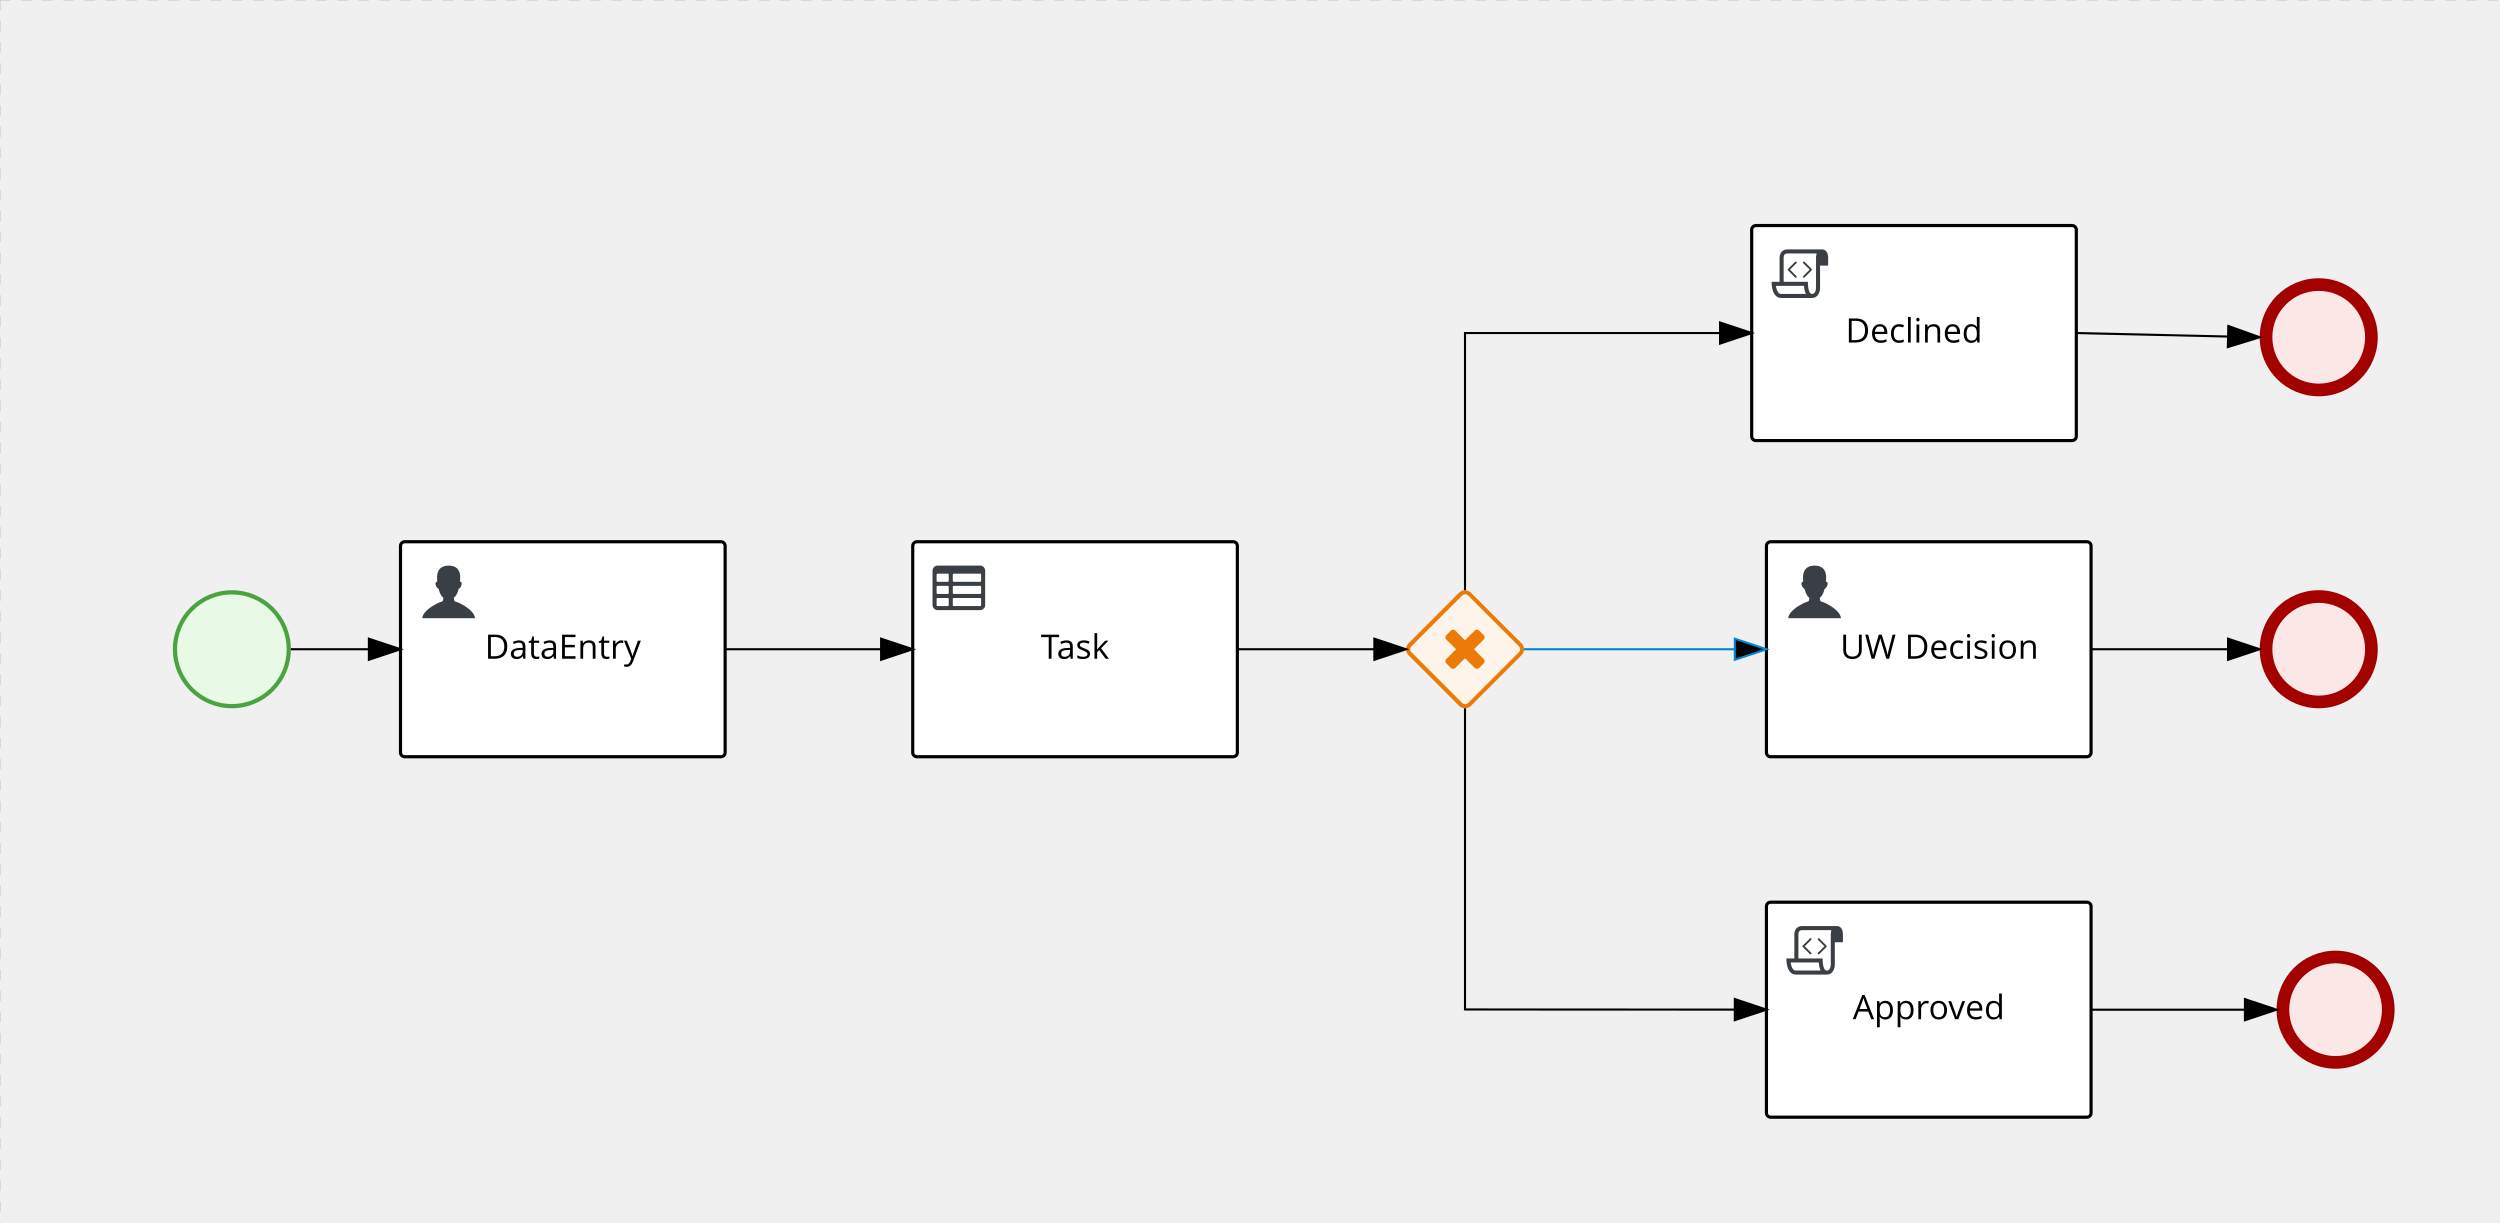
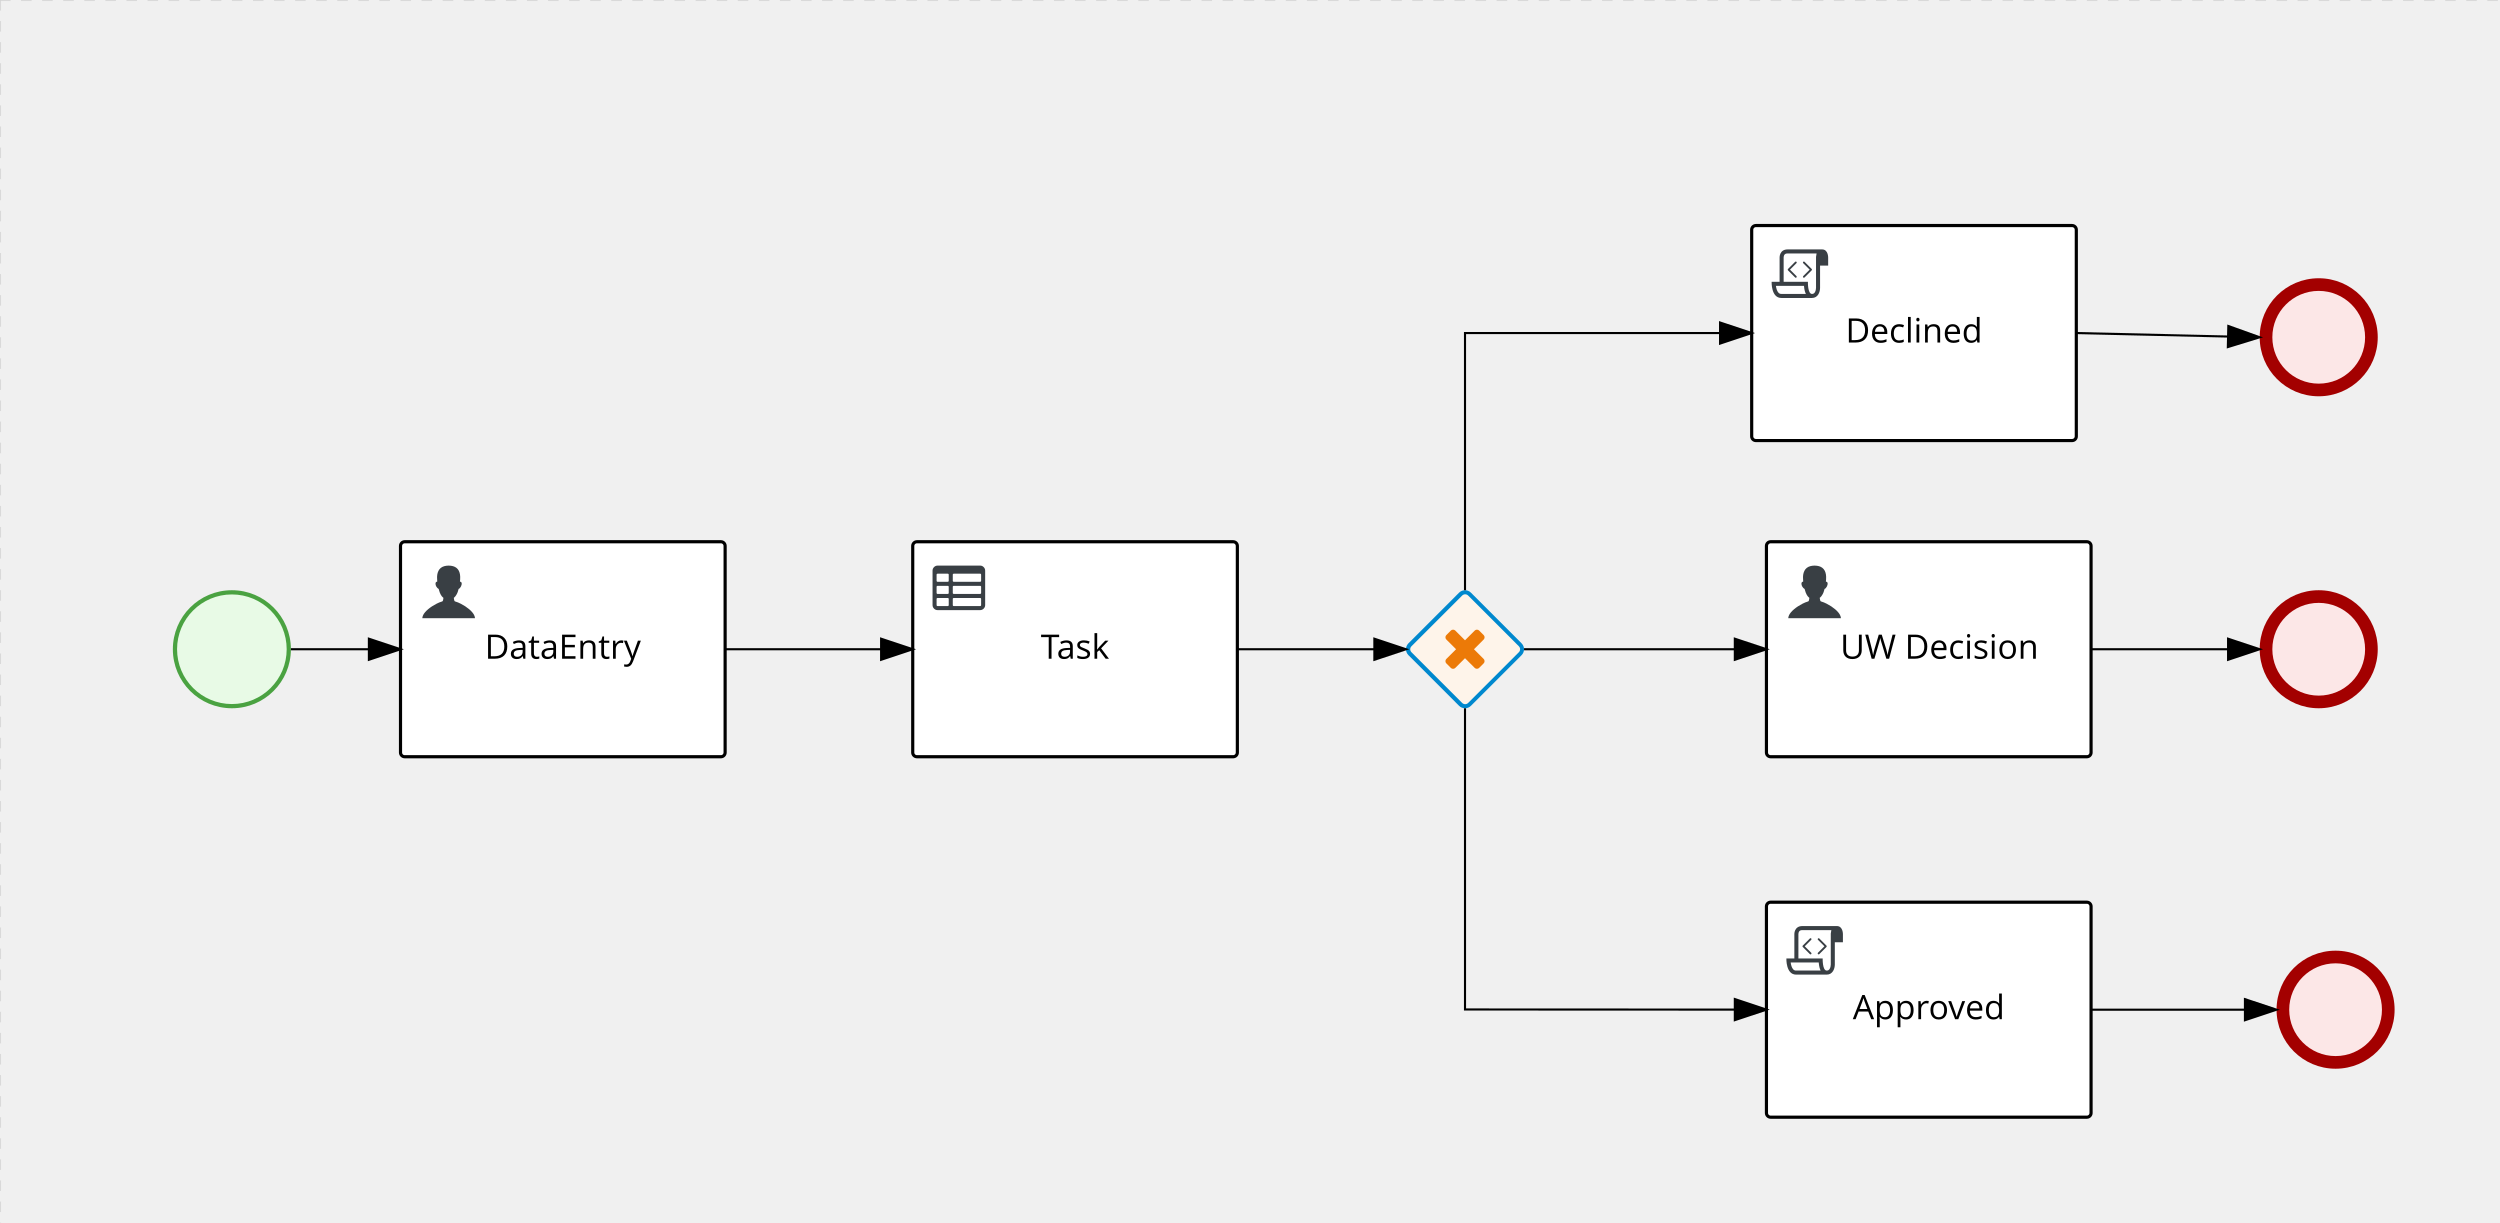
<svg xmlns="http://www.w3.org/2000/svg" version="1.1" width="1186" height="580" viewBox="0 0 1186 580">
  <defs />
  <g transform="matrix(1,0,0,1,0,0)">
    <g>
      <g>
        <g>
          <path fill="none" stroke="#d3d3d3" paint-order="fill stroke markers" d=" M 0 0 L 1200 0" stroke-miterlimit="10" stroke-opacity="0.8" stroke-dasharray="5" />
        </g>
        <g>
          <path fill="none" stroke="#d3d3d3" paint-order="fill stroke markers" d=" M 0 0 L 0 800" stroke-miterlimit="10" stroke-opacity="0.8" stroke-dasharray="5" />
        </g>
      </g>
      <g id="_115338B2-15E0-4B07-8545-7E4C657A2B2B" bpmn2nodeid="_115338B2-15E0-4B07-8545-7E4C657A2B2B" transform="matrix(1,0,0,1,667,280)">
        <g>
          <path fill="none" stroke="none" />
        </g>
        <g transform="matrix(0.125,0,0,0.125,0,0)">
          <g transform="matrix(1,0,0,1,0,0)">
            <path fill="#fef4ea" stroke="none" id="_115338B2-15E0-4B07-8545-7E4C657A2B2B?shapeType=BACKGROUND" paint-order="stroke fill markers" d=" M 0 0 M 224.4 4.3 C 216.4 4.3 208.4 7.3 202.3 13.4 L 13.5 202.2 C 1.3 214.4 1.3 234.2 13.5 246.4 L 202.2 435.1 C 208.3 441.2 216.4 444.2 224.3 444.2 C 232.2 444.2 240.3 441.2 246.4 435.1 L 435.1 246.4 C 447.3 234.2 447.3 214.4 435.1 202.2 L 246.5 13.4 C 240.4 7.3 232.4 4.3 224.4 4.3 L 224.4 4.3 Z" />
          </g>
          <g>
            <g transform="matrix(1,0,0,1,0,0)">
              <g transform="matrix(1,0,0,1,0,0)">
-                 <path fill="rgb(236,122,8)" stroke="none" id="_115338B2-15E0-4B07-8545-7E4C657A2B2B?shapeType=BORDER&amp;renderType=FILL" paint-order="stroke fill markers" d=" M 0 0 M 20.8 212.7 L 213.3 20.2 C 219.6 13.9 229.7 13.9 235.9 20.2 L 428.4 212.7 C 434.7 219 434.7 229.1 428.4 235.3 L 235.9 427.8 C 229.6 434.1 219.5 434.1 213.3 427.8 L 20.8 235.3 C 14.5 229.1 14.5 218.9 20.8 212.7 L 20.8 212.7 Z M 0 0 M 0 224 C 0 232.1 3.1 240.3 9.3 246.5 L 201.5 438.7 C 213.9 451.1 234.1 451.1 246.5 438.7 L 438.7 246.5 C 444.9 240.3 448 232.1 448 224 C 448 215.9 444.9 207.7 438.7 201.5 L 246.5 9.3 C 234.1 -3.1 213.9 -3.1 201.5 9.3 L 9.3 201.5 C 3.1 207.7 0 215.9 0 224 L 0 224 Z" />
+                 <path fill="rgb(0,136,206)" stroke="none" id="_115338B2-15E0-4B07-8545-7E4C657A2B2B?shapeType=BORDER&amp;renderType=FILL" paint-order="stroke fill markers" d=" M 0 0 M 20.8 212.7 L 213.3 20.2 C 219.6 13.9 229.7 13.9 235.9 20.2 L 428.4 212.7 C 434.7 219 434.7 229.1 428.4 235.3 L 235.9 427.8 C 229.6 434.1 219.5 434.1 213.3 427.8 L 20.8 235.3 C 14.5 229.1 14.5 218.9 20.8 212.7 L 20.8 212.7 Z M 0 0 M 0 224 C 0 232.1 3.1 240.3 9.3 246.5 L 201.5 438.7 C 213.9 451.1 234.1 451.1 246.5 438.7 L 438.7 246.5 C 444.9 240.3 448 232.1 448 224 C 448 215.9 444.9 207.7 438.7 201.5 L 246.5 9.3 C 234.1 -3.1 213.9 -3.1 201.5 9.3 L 9.3 201.5 C 3.1 207.7 0 215.9 0 224 L 0 224 Z" />
              </g>
            </g>
          </g>
          <g>
            <g transform="matrix(1,0,0,1,0,0)">
              <g transform="matrix(1,0,0,1,0,0)">
                <path fill="#ec7a08" stroke="none" id="_115338B2-15E0-4B07-8545-7E4C657A2B2Bundefined" paint-order="stroke fill markers" d=" M 0 0 M 298.2 269.2 C 298.2 272.6 297.1 275.3 294.7 277.7 L 277.7 294.7 C 275.3 297.1 272.6 298.2 269.2 298.2 C 265.8 298.2 263.1 297.1 260.7 294.7 L 224 258 L 187.2 294.8 C 184.8 297.2 182.1 298.3 178.7 298.3 C 175.3 298.3 172.6 297.2 170.2 294.8 L 153.2 277.8 C 150.8 275.4 149.7 272.7 149.7 269.3 C 149.7 265.9 150.8 263.2 153.2 260.8 L 190 224 L 153.2 187.2 C 150.8 184.8 149.7 182 149.7 178.7 C 149.7 175.3 150.8 172.5 153.2 170.2 L 170.2 153.2 C 172.6 150.8 175.3 149.7 178.7 149.7 C 182.1 149.7 184.8 150.8 187.2 153.2 L 224 190 L 260.8 153.2 C 263.2 150.8 265.9 149.7 269.3 149.7 C 272.7 149.7 275.4 150.8 277.8 153.2 L 294.8 170.2 C 297.2 172.5 298.3 175.3 298.3 178.7 C 298.3 182 297.2 184.8 294.8 187.2 L 258 224 L 294.8 260.8 C 297.1 263.1 298.2 265.9 298.2 269.2 Z" />
              </g>
            </g>
          </g>
        </g>
        <g transform="matrix(1,0,0,1,28,61)" />
      </g>
      <g id="_7ECC2B93-5347-49B1-B69F-89AEF5F0262F" bpmn2nodeid="_7ECC2B93-5347-49B1-B69F-89AEF5F0262F" transform="matrix(1,0,0,1,433,257)">
        <g>
          <path fill="none" stroke="none" />
        </g>
        <g transform="matrix(1,0,0,1,0,0)">
          <path fill="#ffffff" stroke="none" id="_7ECC2B93-5347-49B1-B69F-89AEF5F0262F?shapeType=BACKGROUND" paint-order="stroke fill markers" d=" M 2 0 L 152 0 L 152 0 A 2 2 0 0 1 154 2 L 154 100 L 154 100 A 2 2 0 0 1 152 102 L 2 102 L 2 102 A 2 2 0 0 1 0 100 L 0 2 L 0 2 A 2 2 0 0 1 2 0 Z" />
        </g>
        <g transform="matrix(1,0,0,1,0,0)">
          <path fill="none" stroke="rgb(0,0,0)" id="_7ECC2B93-5347-49B1-B69F-89AEF5F0262F?shapeType=BORDER&amp;renderType=STROKE" paint-order="fill stroke markers" d=" M 2 0 L 152 0 L 152 0 A 2 2 0 0 1 154 2 L 154 100 L 154 100 A 2 2 0 0 1 152 102 L 2 102 L 2 102 A 2 2 0 0 1 0 100 L 0 2 L 0 2 A 2 2 0 0 1 2 0 Z" stroke-miterlimit="10" stroke-width="1.5" stroke-dasharray="" />
        </g>
        <g>
          <g transform="matrix(0.06,0,0,0.06,9.4,9.4)">
            <g transform="matrix(1,0,0,1,0,0)">
              <path fill="#393f44" stroke="none" id="_7ECC2B93-5347-49B1-B69F-89AEF5F0262Fundefined" paint-order="stroke fill markers" d=" M 0 0 M 128 344 L 128 296 C 128 293.7 127.2 291.8 125.8 290.2 C 124.4 288.6 122.4 288 120 288 L 40 288 C 37.7 288 35.8 288.8 34.2 290.2 C 32.6 291.6 32 293.7 32 296 L 32 344 C 32 346.3 32.8 348.2 34.2 349.8 C 35.6 351.4 37.6 352 40 352 L 120 352 C 122.3 352 124.2 351.2 125.8 349.8 C 127.4 348.4 128 346.3 128 344 Z M 0 0 M 128 248 L 128 200 C 128 197.7 127.2 195.8 125.8 194.2 C 124.4 192.6 122.4 192 120 192 L 40 192 C 37.7 192 35.8 192.8 34.2 194.2 C 32.6 195.6 32 197.7 32 200 L 32 248 C 32 250.3 32.8 252.2 34.2 253.8 C 35.6 255.4 37.6 256 40 256 L 120 256 C 122.3 256 124.2 255.2 125.8 253.8 C 127.4 252.4 128 250.3 128 248 Z M 0 0 M 376 352 C 378.3 352 380.2 351.2 381.8 349.8 C 383.4 348.4 384 346.4 384 344 L 384 296 C 384 293.7 383.2 291.8 381.8 290.2 C 380.4 288.6 378.4 288 376 288 L 168 288 C 165.7 288 163.8 288.8 162.2 290.2 C 160.6 291.6 160 293.6 160 296 L 160 344 C 160 346.3 160.8 348.2 162.2 349.8 C 163.6 351.4 165.6 352 168 352 L 376 352 Z M 0 0 M 128 152 L 128 104 C 128 101.7 127.2 99.8 125.8 98.2 C 124.4 96.6 122.3 96 120 96 L 40 96 C 37.7 96 35.8 96.8 34.2 98.2 C 32.6 99.6 32 101.7 32 104 L 32 152 C 32 154.3 32.8 156.2 34.2 157.8 C 35.6 159.4 37.6 160 40 160 L 120 160 C 122.3 160 124.2 159.2 125.8 157.8 C 127.4 156.4 128 154.3 128 152 Z M 0 0 M 376 256 C 378.3 256 380.2 255.2 381.8 253.8 C 383.4 252.4 384 250.4 384 248 L 384 200 C 384 197.7 383.2 195.8 381.8 194.2 C 380.4 192.6 378.4 192 376 192 L 168 192 C 165.7 192 163.8 192.8 162.2 194.2 C 160.6 195.6 160 197.6 160 200 L 160 248 C 160 250.3 160.8 252.2 162.2 253.8 C 163.6 255.4 165.6 256 168 256 L 376 256 Z M 0 0 M 376 160 C 378.3 160 380.2 159.2 381.8 157.8 C 383.4 156.4 384 154.4 384 152 L 384 104 C 384 101.7 383.2 99.8 381.8 98.2 C 380.4 96.6 378.3 96 376 96 L 168 96 C 165.7 96 163.8 96.8 162.2 98.2 C 160.6 99.6 160 101.6 160 104 L 160 152 C 160 154.3 160.8 156.2 162.2 157.8 C 163.6 159.4 165.6 160 168 160 L 376 160 Z M 0 0 M 416 72 L 416 344 C 416 355 412.1 364.4 404.2 372.2 C 396.3 380 387 384 376 384 L 40 384 C 29 384 19.6 380.1 11.8 372.2 C 4 364.3 0 355 0 344 L 0 72 C 0 61 3.9 51.6 11.8 43.8 C 19.7 36 29 32 40 32 L 376 32 C 387 32 396.4 35.9 404.2 43.8 C 412 51.7 416 61 416 72 Z" />
            </g>
          </g>
        </g>
        <g transform="matrix(1,0,0,1,60.75,43.5)">
          <text fill="#000000" stroke="none" font-family="Open Sans" font-size="12pt" font-style="normal" font-weight="normal" text-decoration="normal" x="16.25" y="12" text-anchor="middle" dominant-baseline="alphabetic">Task</text>
        </g>
      </g>
      <g id="_CD597A0D-941E-42CD-92D1-3F3BBDC7F812" bpmn2nodeid="_CD597A0D-941E-42CD-92D1-3F3BBDC7F812" transform="matrix(1,0,0,1,838,257)">
        <g>
          <path fill="none" stroke="none" />
        </g>
        <g transform="matrix(1,0,0,1,0,0)">
          <path fill="#ffffff" stroke="none" id="_CD597A0D-941E-42CD-92D1-3F3BBDC7F812?shapeType=BACKGROUND" paint-order="stroke fill markers" d=" M 2 0 L 152 0 L 152 0 A 2 2 0 0 1 154 2 L 154 100 L 154 100 A 2 2 0 0 1 152 102 L 2 102 L 2 102 A 2 2 0 0 1 0 100 L 0 2 L 0 2 A 2 2 0 0 1 2 0 Z" />
        </g>
        <g transform="matrix(1,0,0,1,0,0)">
          <path fill="none" stroke="#000000" id="_CD597A0D-941E-42CD-92D1-3F3BBDC7F812?shapeType=BORDER&amp;renderType=STROKE" paint-order="fill stroke markers" d=" M 2 0 L 152 0 L 152 0 A 2 2 0 0 1 154 2 L 154 100 L 154 100 A 2 2 0 0 1 152 102 L 2 102 L 2 102 A 2 2 0 0 1 0 100 L 0 2 L 0 2 A 2 2 0 0 1 2 0 Z" stroke-miterlimit="10" stroke-width="1.5" stroke-dasharray="" />
        </g>
        <g>
          <g transform="matrix(0.06,0,0,0.06,9.4,9.4)">
            <g transform="matrix(1,0,0,1,0,0)">
              <path fill="#393f44" stroke="none" id="_CD597A0D-941E-42CD-92D1-3F3BBDC7F812undefined" paint-order="stroke fill markers" d=" M 0 0 M 16 445.21 C 16 440.869 18.784 431.129 22.001 424.217 C 35.768 394.64 77.283 359.28 129 333.084 C 144.516 325.224 157.347 319.964 167.807 317.174 C 171.932 316.074 175.729 314.414 176.525 313.363 C 178.894 310.234 180.914 302.908 181.727 294.5 L 182.5 286.5 L 178.507 283.455 C 166.303 274.146 154.284 251.678 148.04 226.5 C 145.611 216.707 145.056 215.462 142.984 215.158 C 141.703 214.97 138.083 212.243 134.939 209.099 C 123.233 197.393 116.891 177.376 121.44 166.49 C 123.002 162.751 128.155 159.01 131.75 159.004 C 134.448 159 134.471 158.603 132.914 138.788 C 130.927 113.496 134.279 92.265 143.132 74.076 C 152.232 55.38 167.569 42.882 189.049 36.66 C 210.203 30.532 237.797 30.532 258.951 36.66 C 300.042 48.563 318.958 83.806 314.955 141 C 314.32 150.075 313.624 157.788 313.409 158.14 C 313.194 158.493 314.575 159.073 316.479 159.43 C 328.929 161.766 330.986 177.018 321.496 196.621 C 316.903 206.109 309.357 214.508 304.817 215.185 C 303.023 215.453 302.293 217.146 299.943 226.5 C 296.659 239.567 294.474 245.305 287.948 257.995 C 282.491 268.606 273.035 281.109 268.108 284.229 L 264.871 286.278 L 265.518 292.889 C 266.345 301.33 268.639 309.871 270.877 312.837 C 272.067 314.415 275.002 315.79 280.063 317.139 C 291.069 320.075 303.617 325.274 321 334.102 C 369.815 358.891 410.848 393.758 425.032 422.5 C 429.07 430.682 432 440.232 432 445.21 L 432 448 L 224 448 L 16 448 L 16 445.21 Z" />
            </g>
          </g>
        </g>
        <g transform="matrix(1,0,0,1,4.04,13.68)">
          <g transform="matrix(0.04,0,0,0.04,63.36,69.12)">
            <g transform="matrix(1,0,0,1,0,0)">
              <path fill="none" stroke="none" />
            </g>
            <g transform="matrix(1,0,0,1,0,0)">
              <path fill="none" stroke="none" />
            </g>
          </g>
        </g>
        <g transform="matrix(1,0,0,1,35,43.5)">
          <text fill="#000000" stroke="none" font-family="Open Sans" font-size="12pt" font-style="normal" font-weight="normal" text-decoration="normal" x="47.043" y="12" text-anchor="middle" dominant-baseline="alphabetic">UW Decision</text>
        </g>
      </g>
      <g id="_52FE7633-A512-44EF-9C50-7EFFCD743E0C" bpmn2nodeid="_52FE7633-A512-44EF-9C50-7EFFCD743E0C" transform="matrix(1,0,0,1,1072,280)">
        <g>
          <path fill="none" stroke="none" />
        </g>
        <g transform="matrix(0.125,0,0,0.125,0,0)">
          <g transform="matrix(1,0,0,1,0,0)">
            <path fill="#fce7e7" stroke="none" id="_52FE7633-A512-44EF-9C50-7EFFCD743E0C?shapeType=BACKGROUND" paint-order="stroke fill markers" d=" M 0 0 M 444 224 C 444 263.9 434.2 300.8 414.4 334.5 C 394.7 368.2 368 394.9 334.4 414.5 C 300.8 434.1 263.9 444 224 444 C 184.1 444 147.2 434.2 113.5 414.4 C 79.8 394.7 53.1 368 33.5 334.4 C 13.9 300.8 4 263.9 4 224 C 4 184.1 13.8 147.2 33.6 113.5 C 53.4 79.8 80.1 53.1 113.6 33.5 C 147.1 13.9 184.1 4 224 4 C 263.9 4 300.8 13.8 334.5 33.6 C 368.2 53.4 394.9 80.1 414.5 113.6 C 434.1 147.1 444 184.1 444 224 Z" />
          </g>
          <g>
            <g transform="matrix(1,0,0,1,0,0)">
              <g transform="matrix(1,0,0,1,0,0)">
                <path fill="#a30000" stroke="none" id="_52FE7633-A512-44EF-9C50-7EFFCD743E0C?shapeType=BORDER&amp;renderType=FILL" paint-order="stroke fill markers" d=" M 0 0 M 224 0 C 100.3 0 0 100.3 0 224 C 0 347.7 100.3 448 224 448 C 347.7 448 448 347.7 448 224 C 448 100.3 347.7 0 224 0 Z M 0 0 M 224 400 C 126.8 400 48 321.2 48 224 C 48 126.8 126.8 48 224 48 C 321.2 48 400 126.8 400 224 C 400 321.2 321.2 400 224 400 Z" />
              </g>
            </g>
          </g>
        </g>
        <g transform="matrix(1,0,0,1,28,61)" />
      </g>
      <g id="_B63787A6-FF38-490E-9C9A-9C9E49686662" bpmn2nodeid="_B63787A6-FF38-490E-9C9A-9C9E49686662" transform="matrix(1,0,0,1,1080,451)">
        <g>
          <path fill="none" stroke="none" />
        </g>
        <g transform="matrix(0.125,0,0,0.125,0,0)">
          <g transform="matrix(1,0,0,1,0,0)">
            <path fill="#fce7e7" stroke="none" id="_B63787A6-FF38-490E-9C9A-9C9E49686662?shapeType=BACKGROUND" paint-order="stroke fill markers" d=" M 0 0 M 444 224 C 444 263.9 434.2 300.8 414.4 334.5 C 394.7 368.2 368 394.9 334.4 414.5 C 300.8 434.1 263.9 444 224 444 C 184.1 444 147.2 434.2 113.5 414.4 C 79.8 394.7 53.1 368 33.5 334.4 C 13.9 300.8 4 263.9 4 224 C 4 184.1 13.8 147.2 33.6 113.5 C 53.4 79.8 80.1 53.1 113.6 33.5 C 147.1 13.9 184.1 4 224 4 C 263.9 4 300.8 13.8 334.5 33.6 C 368.2 53.4 394.9 80.1 414.5 113.6 C 434.1 147.1 444 184.1 444 224 Z" />
          </g>
          <g>
            <g transform="matrix(1,0,0,1,0,0)">
              <g transform="matrix(1,0,0,1,0,0)">
                <path fill="#a30000" stroke="none" id="_B63787A6-FF38-490E-9C9A-9C9E49686662?shapeType=BORDER&amp;renderType=FILL" paint-order="stroke fill markers" d=" M 0 0 M 224 0 C 100.3 0 0 100.3 0 224 C 0 347.7 100.3 448 224 448 C 347.7 448 448 347.7 448 224 C 448 100.3 347.7 0 224 0 Z M 0 0 M 224 400 C 126.8 400 48 321.2 48 224 C 48 126.8 126.8 48 224 48 C 321.2 48 400 126.8 400 224 C 400 321.2 321.2 400 224 400 Z" />
              </g>
            </g>
          </g>
        </g>
        <g transform="matrix(1,0,0,1,28,61)" />
      </g>
      <g id="_774E4178-FCCF-4A5B-863E-46D56033FBC9" bpmn2nodeid="_774E4178-FCCF-4A5B-863E-46D56033FBC9" transform="matrix(1,0,0,1,838,428)">
        <g>
          <path fill="none" stroke="none" />
        </g>
        <g transform="matrix(1,0,0,1,0,0)">
          <path fill="#ffffff" stroke="none" id="_774E4178-FCCF-4A5B-863E-46D56033FBC9?shapeType=BACKGROUND" paint-order="stroke fill markers" d=" M 2 0 L 152 0 L 152 0 A 2 2 0 0 1 154 2 L 154 100 L 154 100 A 2 2 0 0 1 152 102 L 2 102 L 2 102 A 2 2 0 0 1 0 100 L 0 2 L 0 2 A 2 2 0 0 1 2 0 Z" />
        </g>
        <g transform="matrix(1,0,0,1,0,0)">
          <path fill="none" stroke="rgb(0,0,0)" id="_774E4178-FCCF-4A5B-863E-46D56033FBC9?shapeType=BORDER&amp;renderType=STROKE" paint-order="fill stroke markers" d=" M 2 0 L 152 0 L 152 0 A 2 2 0 0 1 154 2 L 154 100 L 154 100 A 2 2 0 0 1 152 102 L 2 102 L 2 102 A 2 2 0 0 1 0 100 L 0 2 L 0 2 A 2 2 0 0 1 2 0 Z" stroke-miterlimit="10" stroke-width="1.5" stroke-dasharray="" />
        </g>
        <g>
          <g transform="matrix(0.06,0,0,0.06,9.4,9.4)">
            <g transform="matrix(1,0,0,1,0,0)">
              <path fill="#393f44" stroke="none" id="_774E4178-FCCF-4A5B-863E-46D56033FBC9undefined" paint-order="stroke fill markers" d=" M 0 0 M 197.3 130.2 C 194.4 127.3 189.6 127.3 186.7 130.2 L 130.2 186.7 C 127.3 189.6 127.3 194.4 130.2 197.3 L 186.7 253.8 C 188.1 255.3 190.1 256 192 256 C 193.9 256 195.9 255.3 197.3 253.7 C 200.2 250.8 200.2 246 197.3 243.1 L 146.2 192 L 197.3 140.8 C 200.2 137.9 200.2 133.1 197.3 130.2 Z" />
            </g>
            <g transform="matrix(1,0,0,1,0,0)">
              <path fill="#393f44" stroke="none" id="_774E4178-FCCF-4A5B-863E-46D56033FBC9undefined" paint-order="stroke fill markers" d=" M 0 0 M 261.3 130.2 C 258.4 127.3 253.6 127.3 250.7 130.2 C 247.8 133.1 247.8 137.9 250.7 140.8 L 301.8 191.9 L 250.7 243 C 247.8 245.9 247.8 250.7 250.7 253.6 C 252.1 255.3 254.1 256 256 256 C 257.9 256 259.9 255.3 261.3 253.8 L 317.8 197.3 C 320.7 194.4 320.7 189.6 317.8 186.7 L 261.3 130.2 Z" />
            </g>
            <g transform="matrix(1,0,0,1,0,0)">
              <path fill="#393f44" stroke="none" id="_774E4178-FCCF-4A5B-863E-46D56033FBC9undefined" paint-order="stroke fill markers" d=" M 0 0 M 400 32 C 400 32 152.8 32 128 32 C 62 32 64 96 64 96 L 64 288 L 1 288 C 1 288 -4 416 78 416 L 320 416 C 368 416 384 368 384 336 C 384 314.2 384 224.4 384 160 L 448 160 L 448 96 C 448 96 449 32 400 32 Z M 0 0 M 78 383.9 C 68.5 383.9 61.6 381.1 55.5 374.9 C 43.4 362.4 37.5 339.6 34.9 320 L 256.9 320 C 257.1 322.7 257.3 325.4 257.6 328.2 C 260 351.6 264.7 370.1 271.9 383.9 L 78 383.9 L 78 383.9 Z M 0 0 M 352 336 C 352 345.9 349.6 360.3 342.9 371 C 337.2 380.1 330.4 384 320 384 C 285 384 288 288 288 288 L 96 288 L 96 96 L 96 95.9 L 96 95.1 C 96 90.6 97.6 78.3 104.7 71.2 C 106.5 69.4 111.9 64 128 64 L 356.5 64 C 354.4 72.8 352.8 81.8 352.2 89.9 C 352.2 90.5 352.1 91.1 352.1 91.7 C 352.1 92 352.1 92.3 352.1 92.6 C 352 94.8 352 96 352 96 L 352 160 L 352 336 Z" />
            </g>
          </g>
        </g>
        <g transform="matrix(1,0,0,1,40.95703,43.5)">
          <text fill="#000000" stroke="none" font-family="Open Sans" font-size="12pt" font-style="normal" font-weight="normal" text-decoration="normal" x="36.043" y="12" text-anchor="middle" dominant-baseline="alphabetic">Approved</text>
        </g>
      </g>
      <g id="_DC83A034-4194-456E-82BC-92D69FE5D5BC" bpmn2nodeid="_DC83A034-4194-456E-82BC-92D69FE5D5BC" transform="matrix(1,0,0,1,1072,132)">
        <g>
          <path fill="none" stroke="none" />
        </g>
        <g transform="matrix(0.125,0,0,0.125,0,0)">
          <g transform="matrix(1,0,0,1,0,0)">
            <path fill="#fce7e7" stroke="none" id="_DC83A034-4194-456E-82BC-92D69FE5D5BC?shapeType=BACKGROUND" paint-order="stroke fill markers" d=" M 0 0 M 444 224 C 444 263.9 434.2 300.8 414.4 334.5 C 394.7 368.2 368 394.9 334.4 414.5 C 300.8 434.1 263.9 444 224 444 C 184.1 444 147.2 434.2 113.5 414.4 C 79.8 394.7 53.1 368 33.5 334.4 C 13.9 300.8 4 263.9 4 224 C 4 184.1 13.8 147.2 33.6 113.5 C 53.4 79.8 80.1 53.1 113.6 33.5 C 147.1 13.9 184.1 4 224 4 C 263.9 4 300.8 13.8 334.5 33.6 C 368.2 53.4 394.9 80.1 414.5 113.6 C 434.1 147.1 444 184.1 444 224 Z" />
          </g>
          <g>
            <g transform="matrix(1,0,0,1,0,0)">
              <g transform="matrix(1,0,0,1,0,0)">
                <path fill="#a30000" stroke="none" id="_DC83A034-4194-456E-82BC-92D69FE5D5BC?shapeType=BORDER&amp;renderType=FILL" paint-order="stroke fill markers" d=" M 0 0 M 224 0 C 100.3 0 0 100.3 0 224 C 0 347.7 100.3 448 224 448 C 347.7 448 448 347.7 448 224 C 448 100.3 347.7 0 224 0 Z M 0 0 M 224 400 C 126.8 400 48 321.2 48 224 C 48 126.8 126.8 48 224 48 C 321.2 48 400 126.8 400 224 C 400 321.2 321.2 400 224 400 Z" />
              </g>
            </g>
          </g>
        </g>
        <g transform="matrix(1,0,0,1,28,61)" />
      </g>
      <g id="_9C4CDD31-28C8-4BDE-ABC7-B4777C832B3A" bpmn2nodeid="_9C4CDD31-28C8-4BDE-ABC7-B4777C832B3A" transform="matrix(1,0,0,1,190,257)">
        <g>
          <path fill="none" stroke="none" />
        </g>
        <g transform="matrix(1,0,0,1,0,0)">
          <path fill="#ffffff" stroke="none" id="_9C4CDD31-28C8-4BDE-ABC7-B4777C832B3A?shapeType=BACKGROUND" paint-order="stroke fill markers" d=" M 2 0 L 152 0 L 152 0 A 2 2 0 0 1 154 2 L 154 100 L 154 100 A 2 2 0 0 1 152 102 L 2 102 L 2 102 A 2 2 0 0 1 0 100 L 0 2 L 0 2 A 2 2 0 0 1 2 0 Z" />
        </g>
        <g transform="matrix(1,0,0,1,0,0)">
          <path fill="none" stroke="#000000" id="_9C4CDD31-28C8-4BDE-ABC7-B4777C832B3A?shapeType=BORDER&amp;renderType=STROKE" paint-order="fill stroke markers" d=" M 2 0 L 152 0 L 152 0 A 2 2 0 0 1 154 2 L 154 100 L 154 100 A 2 2 0 0 1 152 102 L 2 102 L 2 102 A 2 2 0 0 1 0 100 L 0 2 L 0 2 A 2 2 0 0 1 2 0 Z" stroke-miterlimit="10" stroke-width="1.5" stroke-dasharray="" />
        </g>
        <g>
          <g transform="matrix(0.06,0,0,0.06,9.4,9.4)">
            <g transform="matrix(1,0,0,1,0,0)">
              <path fill="#393f44" stroke="none" id="_9C4CDD31-28C8-4BDE-ABC7-B4777C832B3Aundefined" paint-order="stroke fill markers" d=" M 0 0 M 16 445.21 C 16 440.869 18.784 431.129 22.001 424.217 C 35.768 394.64 77.283 359.28 129 333.084 C 144.516 325.224 157.347 319.964 167.807 317.174 C 171.932 316.074 175.729 314.414 176.525 313.363 C 178.894 310.234 180.914 302.908 181.727 294.5 L 182.5 286.5 L 178.507 283.455 C 166.303 274.146 154.284 251.678 148.04 226.5 C 145.611 216.707 145.056 215.462 142.984 215.158 C 141.703 214.97 138.083 212.243 134.939 209.099 C 123.233 197.393 116.891 177.376 121.44 166.49 C 123.002 162.751 128.155 159.01 131.75 159.004 C 134.448 159 134.471 158.603 132.914 138.788 C 130.927 113.496 134.279 92.265 143.132 74.076 C 152.232 55.38 167.569 42.882 189.049 36.66 C 210.203 30.532 237.797 30.532 258.951 36.66 C 300.042 48.563 318.958 83.806 314.955 141 C 314.32 150.075 313.624 157.788 313.409 158.14 C 313.194 158.493 314.575 159.073 316.479 159.43 C 328.929 161.766 330.986 177.018 321.496 196.621 C 316.903 206.109 309.357 214.508 304.817 215.185 C 303.023 215.453 302.293 217.146 299.943 226.5 C 296.659 239.567 294.474 245.305 287.948 257.995 C 282.491 268.606 273.035 281.109 268.108 284.229 L 264.871 286.278 L 265.518 292.889 C 266.345 301.33 268.639 309.871 270.877 312.837 C 272.067 314.415 275.002 315.79 280.063 317.139 C 291.069 320.075 303.617 325.274 321 334.102 C 369.815 358.891 410.848 393.758 425.032 422.5 C 429.07 430.682 432 440.232 432 445.21 L 432 448 L 224 448 L 16 448 L 16 445.21 Z" />
            </g>
          </g>
        </g>
        <g transform="matrix(1,0,0,1,4.04,13.68)">
          <g transform="matrix(0.04,0,0,0.04,63.36,69.12)">
            <g transform="matrix(1,0,0,1,0,0)">
              <path fill="none" stroke="none" />
            </g>
            <g transform="matrix(1,0,0,1,0,0)">
              <path fill="none" stroke="none" />
            </g>
          </g>
        </g>
        <g transform="matrix(1,0,0,1,39.96484,43.5)">
          <text fill="#000000" stroke="none" font-family="Open Sans" font-size="12pt" font-style="normal" font-weight="normal" text-decoration="normal" x="37.035" y="12" text-anchor="middle" dominant-baseline="alphabetic">DataEntry</text>
        </g>
      </g>
      <g id="_550725B1-5319-48F5-8758-C40A0637DEA9" bpmn2nodeid="_550725B1-5319-48F5-8758-C40A0637DEA9" transform="matrix(1,0,0,1,831,107)">
        <g>
          <path fill="none" stroke="none" />
        </g>
        <g transform="matrix(1,0,0,1,0,0)">
          <path fill="#ffffff" stroke="none" id="_550725B1-5319-48F5-8758-C40A0637DEA9?shapeType=BACKGROUND" paint-order="stroke fill markers" d=" M 2 0 L 152 0 L 152 0 A 2 2 0 0 1 154 2 L 154 100 L 154 100 A 2 2 0 0 1 152 102 L 2 102 L 2 102 A 2 2 0 0 1 0 100 L 0 2 L 0 2 A 2 2 0 0 1 2 0 Z" />
        </g>
        <g transform="matrix(1,0,0,1,0,0)">
          <path fill="none" stroke="rgb(0,0,0)" id="_550725B1-5319-48F5-8758-C40A0637DEA9?shapeType=BORDER&amp;renderType=STROKE" paint-order="fill stroke markers" d=" M 2 0 L 152 0 L 152 0 A 2 2 0 0 1 154 2 L 154 100 L 154 100 A 2 2 0 0 1 152 102 L 2 102 L 2 102 A 2 2 0 0 1 0 100 L 0 2 L 0 2 A 2 2 0 0 1 2 0 Z" stroke-miterlimit="10" stroke-width="1.5" stroke-dasharray="" />
        </g>
        <g>
          <g transform="matrix(0.06,0,0,0.06,9.4,9.4)">
            <g transform="matrix(1,0,0,1,0,0)">
              <path fill="#393f44" stroke="none" id="_550725B1-5319-48F5-8758-C40A0637DEA9undefined" paint-order="stroke fill markers" d=" M 0 0 M 197.3 130.2 C 194.4 127.3 189.6 127.3 186.7 130.2 L 130.2 186.7 C 127.3 189.6 127.3 194.4 130.2 197.3 L 186.7 253.8 C 188.1 255.3 190.1 256 192 256 C 193.9 256 195.9 255.3 197.3 253.7 C 200.2 250.8 200.2 246 197.3 243.1 L 146.2 192 L 197.3 140.8 C 200.2 137.9 200.2 133.1 197.3 130.2 Z" />
            </g>
            <g transform="matrix(1,0,0,1,0,0)">
              <path fill="#393f44" stroke="none" id="_550725B1-5319-48F5-8758-C40A0637DEA9undefined" paint-order="stroke fill markers" d=" M 0 0 M 261.3 130.2 C 258.4 127.3 253.6 127.3 250.7 130.2 C 247.8 133.1 247.8 137.9 250.7 140.8 L 301.8 191.9 L 250.7 243 C 247.8 245.9 247.8 250.7 250.7 253.6 C 252.1 255.3 254.1 256 256 256 C 257.9 256 259.9 255.3 261.3 253.8 L 317.8 197.3 C 320.7 194.4 320.7 189.6 317.8 186.7 L 261.3 130.2 Z" />
            </g>
            <g transform="matrix(1,0,0,1,0,0)">
              <path fill="#393f44" stroke="none" id="_550725B1-5319-48F5-8758-C40A0637DEA9undefined" paint-order="stroke fill markers" d=" M 0 0 M 400 32 C 400 32 152.8 32 128 32 C 62 32 64 96 64 96 L 64 288 L 1 288 C 1 288 -4 416 78 416 L 320 416 C 368 416 384 368 384 336 C 384 314.2 384 224.4 384 160 L 448 160 L 448 96 C 448 96 449 32 400 32 Z M 0 0 M 78 383.9 C 68.5 383.9 61.6 381.1 55.5 374.9 C 43.4 362.4 37.5 339.6 34.9 320 L 256.9 320 C 257.1 322.7 257.3 325.4 257.6 328.2 C 260 351.6 264.7 370.1 271.9 383.9 L 78 383.9 L 78 383.9 Z M 0 0 M 352 336 C 352 345.9 349.6 360.3 342.9 371 C 337.2 380.1 330.4 384 320 384 C 285 384 288 288 288 288 L 96 288 L 96 96 L 96 95.9 L 96 95.1 C 96 90.6 97.6 78.3 104.7 71.2 C 106.5 69.4 111.9 64 128 64 L 356.5 64 C 354.4 72.8 352.8 81.8 352.2 89.9 C 352.2 90.5 352.1 91.1 352.1 91.7 C 352.1 92 352.1 92.3 352.1 92.6 C 352 94.8 352 96 352 96 L 352 160 L 352 336 Z" />
            </g>
          </g>
        </g>
        <g transform="matrix(1,0,0,1,44.52344,43.5)">
          <text fill="#000000" stroke="none" font-family="Open Sans" font-size="12pt" font-style="normal" font-weight="normal" text-decoration="normal" x="32.477" y="12" text-anchor="middle" dominant-baseline="alphabetic">Declined</text>
        </g>
      </g>
      <g id="_E4C32972-FD59-42AE-88AC-5DFC8FE32DB3" bpmn2nodeid="_E4C32972-FD59-42AE-88AC-5DFC8FE32DB3" transform="matrix(1,0,0,1,82,280)">
        <g>
          <path fill="none" stroke="none" />
        </g>
        <g transform="matrix(0.125,0,0,0.125,0,0)">
          <g transform="matrix(1,0,0,1,0,0)">
            <path fill="#e8fae6" stroke="none" id="_E4C32972-FD59-42AE-88AC-5DFC8FE32DB3?shapeType=BACKGROUND" paint-order="stroke fill markers" d=" M 0 0 M 444 224 C 444 263.9 434.2 300.8 414.4 334.5 C 394.7 368.2 368 394.9 334.4 414.5 C 300.8 434.1 263.9 444 224 444 C 184.1 444 147.2 434.2 113.5 414.4 C 79.8 394.7 53.1 368 33.5 334.4 C 13.9 300.8 4 263.9 4 224 C 4 184.1 13.8 147.2 33.6 113.5 C 53.4 79.8 80.1 53.1 113.6 33.5 C 147.1 13.9 184.1 4 224 4 C 263.9 4 300.8 13.8 334.5 33.6 C 368.2 53.4 394.9 80.1 414.5 113.6 C 434.1 147.1 444 184.1 444 224 Z" />
          </g>
          <g>
            <g transform="matrix(1,0,0,1,0,0)">
              <g transform="matrix(1,0,0,1,0,0)">
                <path fill="#4aa241" stroke="none" id="_E4C32972-FD59-42AE-88AC-5DFC8FE32DB3?shapeType=BORDER&amp;renderType=FILL" paint-order="stroke fill markers" d=" M 0 0 M 224 0 C 100.3 0 0 100.3 0 224 C 0 347.7 100.3 448 224 448 C 347.7 448 448 347.7 448 224 C 448 100.3 347.7 0 224 0 Z M 0 0 M 224 432 C 109.1 432 16 338.9 16 224 C 16 109.1 109.1 16 224 16 C 338.9 16 432 109.1 432 224 C 432 338.9 338.9 432 224 432 Z" />
              </g>
            </g>
          </g>
        </g>
        <g transform="matrix(1,0,0,1,28,61)" />
      </g>
      <g id="_5346609A-B18B-43CA-9324-E688315A4B61" bpmn2nodeid="_5346609A-B18B-43CA-9324-E688315A4B61">
        <g>
          <path fill="none" stroke="#000000" paint-order="fill stroke markers" d=" M 138 308 L 175 308" stroke-miterlimit="10" stroke-dasharray="" />
        </g>
        <g transform="matrix(1,0,0,1,138,308)" />
        <g transform="matrix(6.123233995736766e-17,1,-1,6.123233995736766e-17,190,303)">
          <path fill="#000000" stroke="#000000" paint-order="fill stroke markers" d=" M 10 15 L 0 15 L 5 0 Z" stroke-miterlimit="10" stroke-dasharray="" />
        </g>
        <g transform="matrix(1,0,0,1,138,298)" />
      </g>
      <g id="_DE4E6177-FA1D-4CF1-BD72-FACA8CFA0F3D" bpmn2nodeid="_DE4E6177-FA1D-4CF1-BD72-FACA8CFA0F3D">
        <g>
          <path fill="none" stroke="#000000" paint-order="fill stroke markers" d=" M 344 308 L 418 308" stroke-miterlimit="10" stroke-dasharray="" />
        </g>
        <g transform="matrix(1,0,0,1,344,308)" />
        <g transform="matrix(6.123233995736766e-17,1,-1,6.123233995736766e-17,433,303)">
          <path fill="#000000" stroke="#000000" paint-order="fill stroke markers" d=" M 10 15 L 0 15 L 5 0 Z" stroke-miterlimit="10" stroke-dasharray="" />
        </g>
        <g transform="matrix(1,0,0,1,344,298)" />
      </g>
      <g id="_FC503446-96DD-4BD8-A28E-62B1EDD6CB0C" bpmn2nodeid="_FC503446-96DD-4BD8-A28E-62B1EDD6CB0C">
        <g>
          <path fill="none" stroke="#000000" paint-order="fill stroke markers" d=" M 587 308 L 652 308" stroke-miterlimit="10" stroke-dasharray="" />
        </g>
        <g transform="matrix(1,0,0,1,587,308)" />
        <g transform="matrix(6.123233995736766e-17,1,-1,6.123233995736766e-17,667,303)">
          <path fill="#000000" stroke="#000000" paint-order="fill stroke markers" d=" M 10 15 L 0 15 L 5 0 Z" stroke-miterlimit="10" stroke-dasharray="" />
        </g>
        <g transform="matrix(1,0,0,1,587,298)" />
      </g>
      <g id="_98F376B1-C5E9-42B3-9B9E-0077875161FD" bpmn2nodeid="_98F376B1-C5E9-42B3-9B9E-0077875161FD">
        <g>
-           <path fill="none" stroke="rgb(0,136,206)" paint-order="fill stroke markers" d=" M 723 308 L 823 308" stroke-miterlimit="10" stroke-dasharray="" />
+           <path fill="none" stroke="rgb(0,0,0)" paint-order="fill stroke markers" d=" M 723 308 L 823 308" stroke-miterlimit="10" stroke-dasharray="" />
        </g>
        <g transform="matrix(1,0,0,1,723,308)" />
        <g transform="matrix(6.123233995736766e-17,1,-1,6.123233995736766e-17,838,303)">
-           <path fill="rgb(0,0,0)" stroke="rgb(0,136,206)" paint-order="fill stroke markers" d=" M 10 15 L 0 15 L 5 0 Z" stroke-miterlimit="10" stroke-dasharray="" />
+           <path fill="rgb(0,0,0)" stroke="rgb(0,0,0)" paint-order="fill stroke markers" d=" M 10 15 L 0 15 L 5 0 Z" stroke-miterlimit="10" stroke-dasharray="" />
        </g>
        <g transform="matrix(1,0,0,1,723,298)" />
      </g>
      <g id="_57CC79E6-C822-40B4-8A55-0999AC5C6C45" bpmn2nodeid="_57CC79E6-C822-40B4-8A55-0999AC5C6C45">
        <g>
          <path fill="none" stroke="#000000" paint-order="fill stroke markers" d=" M 992 308 L 1057 308" stroke-miterlimit="10" stroke-dasharray="" />
        </g>
        <g transform="matrix(1,0,0,1,992,308)" />
        <g transform="matrix(6.123233995736766e-17,1,-1,6.123233995736766e-17,1072,303)">
          <path fill="#000000" stroke="#000000" paint-order="fill stroke markers" d=" M 10 15 L 0 15 L 5 0 Z" stroke-miterlimit="10" stroke-dasharray="" />
        </g>
        <g transform="matrix(1,0,0,1,992,298)" />
      </g>
      <g id="_C704E690-277E-4473-8725-10A1E5E037E8" bpmn2nodeid="_C704E690-277E-4473-8725-10A1E5E037E8">
        <g>
          <path fill="none" stroke="rgb(0,0,0)" paint-order="fill stroke markers" d=" M 695 336 L 695 478.895 L 823 478.956" stroke-miterlimit="10" stroke-dasharray="" />
        </g>
        <g transform="matrix(1,0,0,1,695,336)" />
        <g transform="matrix(-0.0004774613,0.9999999,-0.9999999,-0.0004774613,838.0024,473.9632)">
          <path fill="rgb(0,0,0)" stroke="rgb(0,0,0)" paint-order="fill stroke markers" d=" M 10 15 L 0 15 L 5 0 Z" stroke-miterlimit="10" stroke-dasharray="" />
        </g>
        <g transform="matrix(1,0,0,1,705,407.4475)" />
      </g>
      <g id="_8026427B-D5F3-4C8C-831D-6F43276207F1" bpmn2nodeid="_8026427B-D5F3-4C8C-831D-6F43276207F1">
        <g>
          <path fill="none" stroke="#000000" paint-order="fill stroke markers" d=" M 992 479 L 1065 479" stroke-miterlimit="10" stroke-dasharray="" />
        </g>
        <g transform="matrix(1,0,0,1,992,479)" />
        <g transform="matrix(6.123233995736766e-17,1,-1,6.123233995736766e-17,1080,474)">
          <path fill="#000000" stroke="#000000" paint-order="fill stroke markers" d=" M 10 15 L 0 15 L 5 0 Z" stroke-miterlimit="10" stroke-dasharray="" />
        </g>
        <g transform="matrix(1,0,0,1,992,469)" />
      </g>
      <g id="_3A0831CE-0E9C-43D0-8C92-12664ED17790" bpmn2nodeid="_3A0831CE-0E9C-43D0-8C92-12664ED17790">
        <g>
          <path fill="none" stroke="#000000" paint-order="fill stroke markers" d=" M 695 280 L 695 158 L 816 158" stroke-miterlimit="10" stroke-dasharray="" />
        </g>
        <g transform="matrix(1,0,0,1,695,280)" />
        <g transform="matrix(6.123233995736766e-17,1,-1,6.123233995736766e-17,831,153)">
          <path fill="#000000" stroke="#000000" paint-order="fill stroke markers" d=" M 10 15 L 0 15 L 5 0 Z" stroke-miterlimit="10" stroke-dasharray="" />
        </g>
        <g transform="matrix(1,0,0,1,705,219)" />
      </g>
      <g id="_38C29968-0609-4A99-A7AC-BDE2B61C90D4" bpmn2nodeid="_38C29968-0609-4A99-A7AC-BDE2B61C90D4">
        <g>
          <path fill="none" stroke="#000000" paint-order="fill stroke markers" d=" M 985 158 L 1057.004 159.655" stroke-miterlimit="10" stroke-dasharray="" />
        </g>
        <g transform="matrix(1,0,0,1,985,158)" />
        <g transform="matrix(-0.02298243,0.9997359,-0.9997359,-0.02298243,1072.115,155.0013)">
          <path fill="#000000" stroke="#000000" paint-order="fill stroke markers" d=" M 10 15 L 0 15 L 5 0 Z" stroke-miterlimit="10" stroke-dasharray="" />
        </g>
        <g transform="matrix(1,0,0,1,985.2298,149.0026)" />
      </g>
-       <g transform="matrix(1,0,0,1,667,280)" />
      <g transform="matrix(1,0,0,1,838,257)" />
      <g transform="matrix(1,0,0,1,1072,280)" />
      <g transform="matrix(1,0,0,1,1080,451)" />
      <g transform="matrix(1,0,0,1,1072,132)" />
      <g transform="matrix(1,0,0,1,190,257)" />
      <g transform="matrix(1,0,0,1,82,280)" />
      <g transform="matrix(1,0,0,1,433,257)" />
      <g transform="matrix(1,0,0,1,831,107)" />
      <g transform="matrix(1,0,0,1,838,428)" />
+       <g transform="matrix(1,0,0,1,667,280)" />
    </g>
  </g>
</svg>
